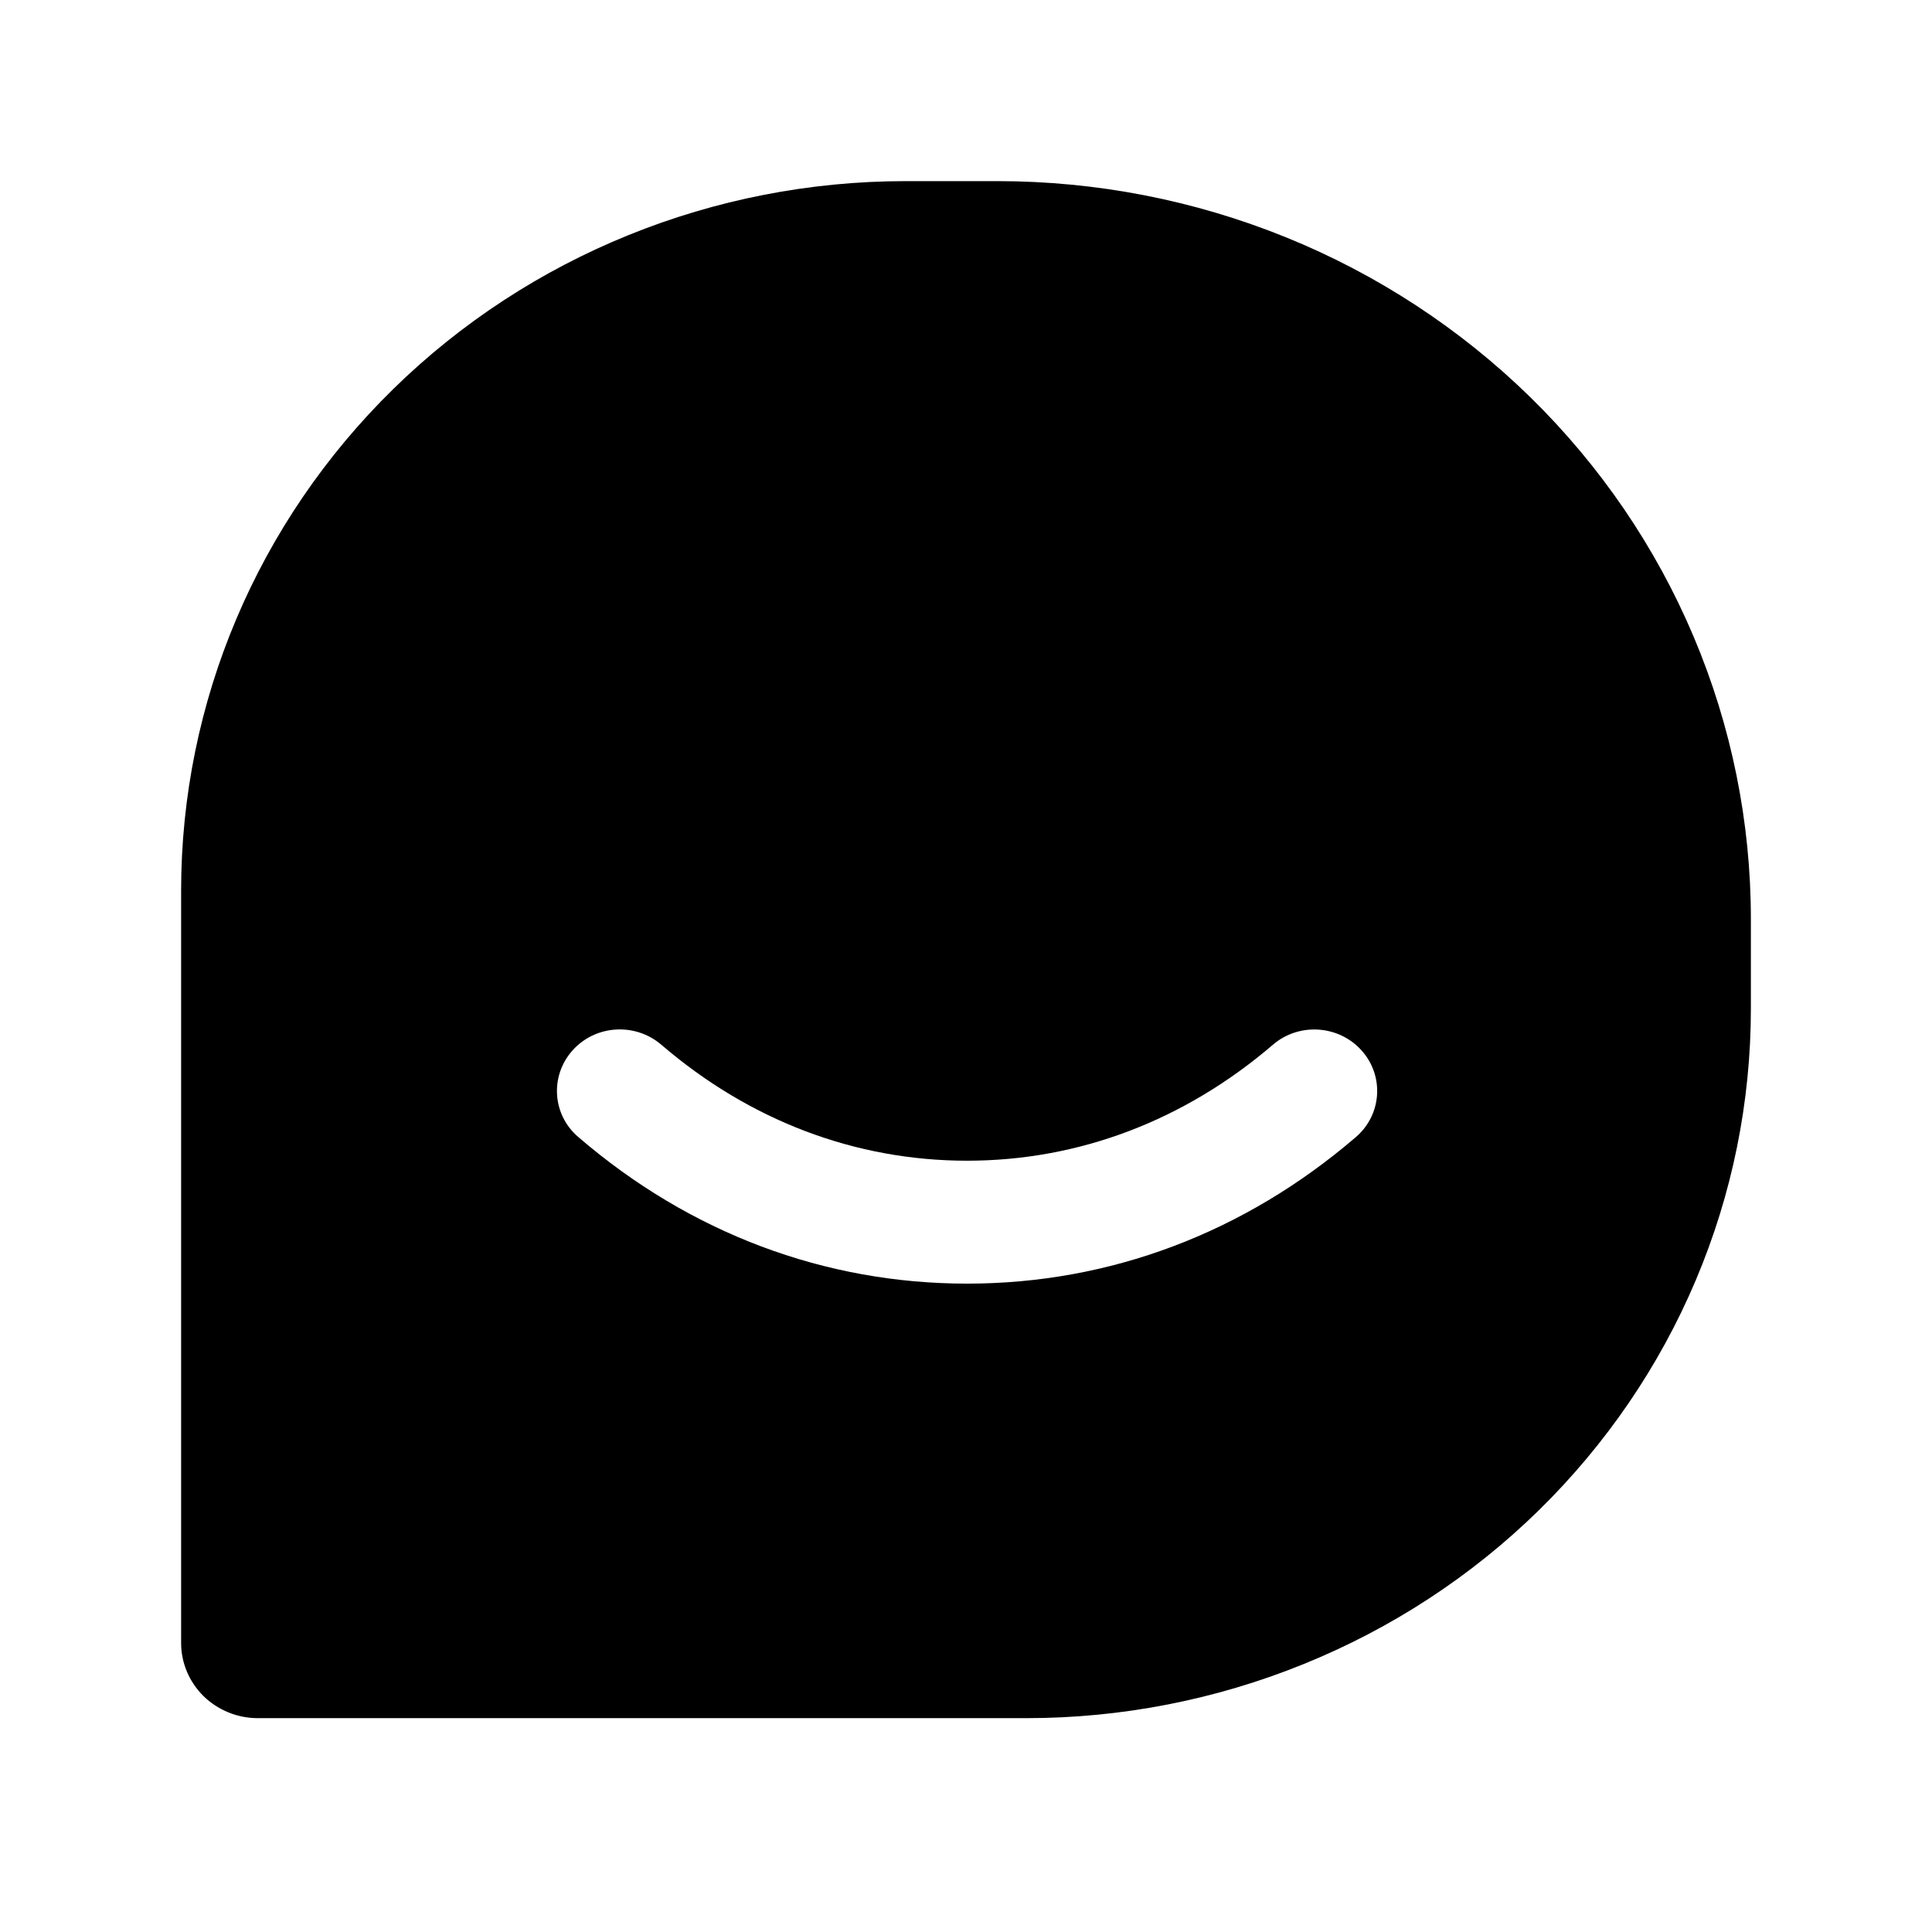
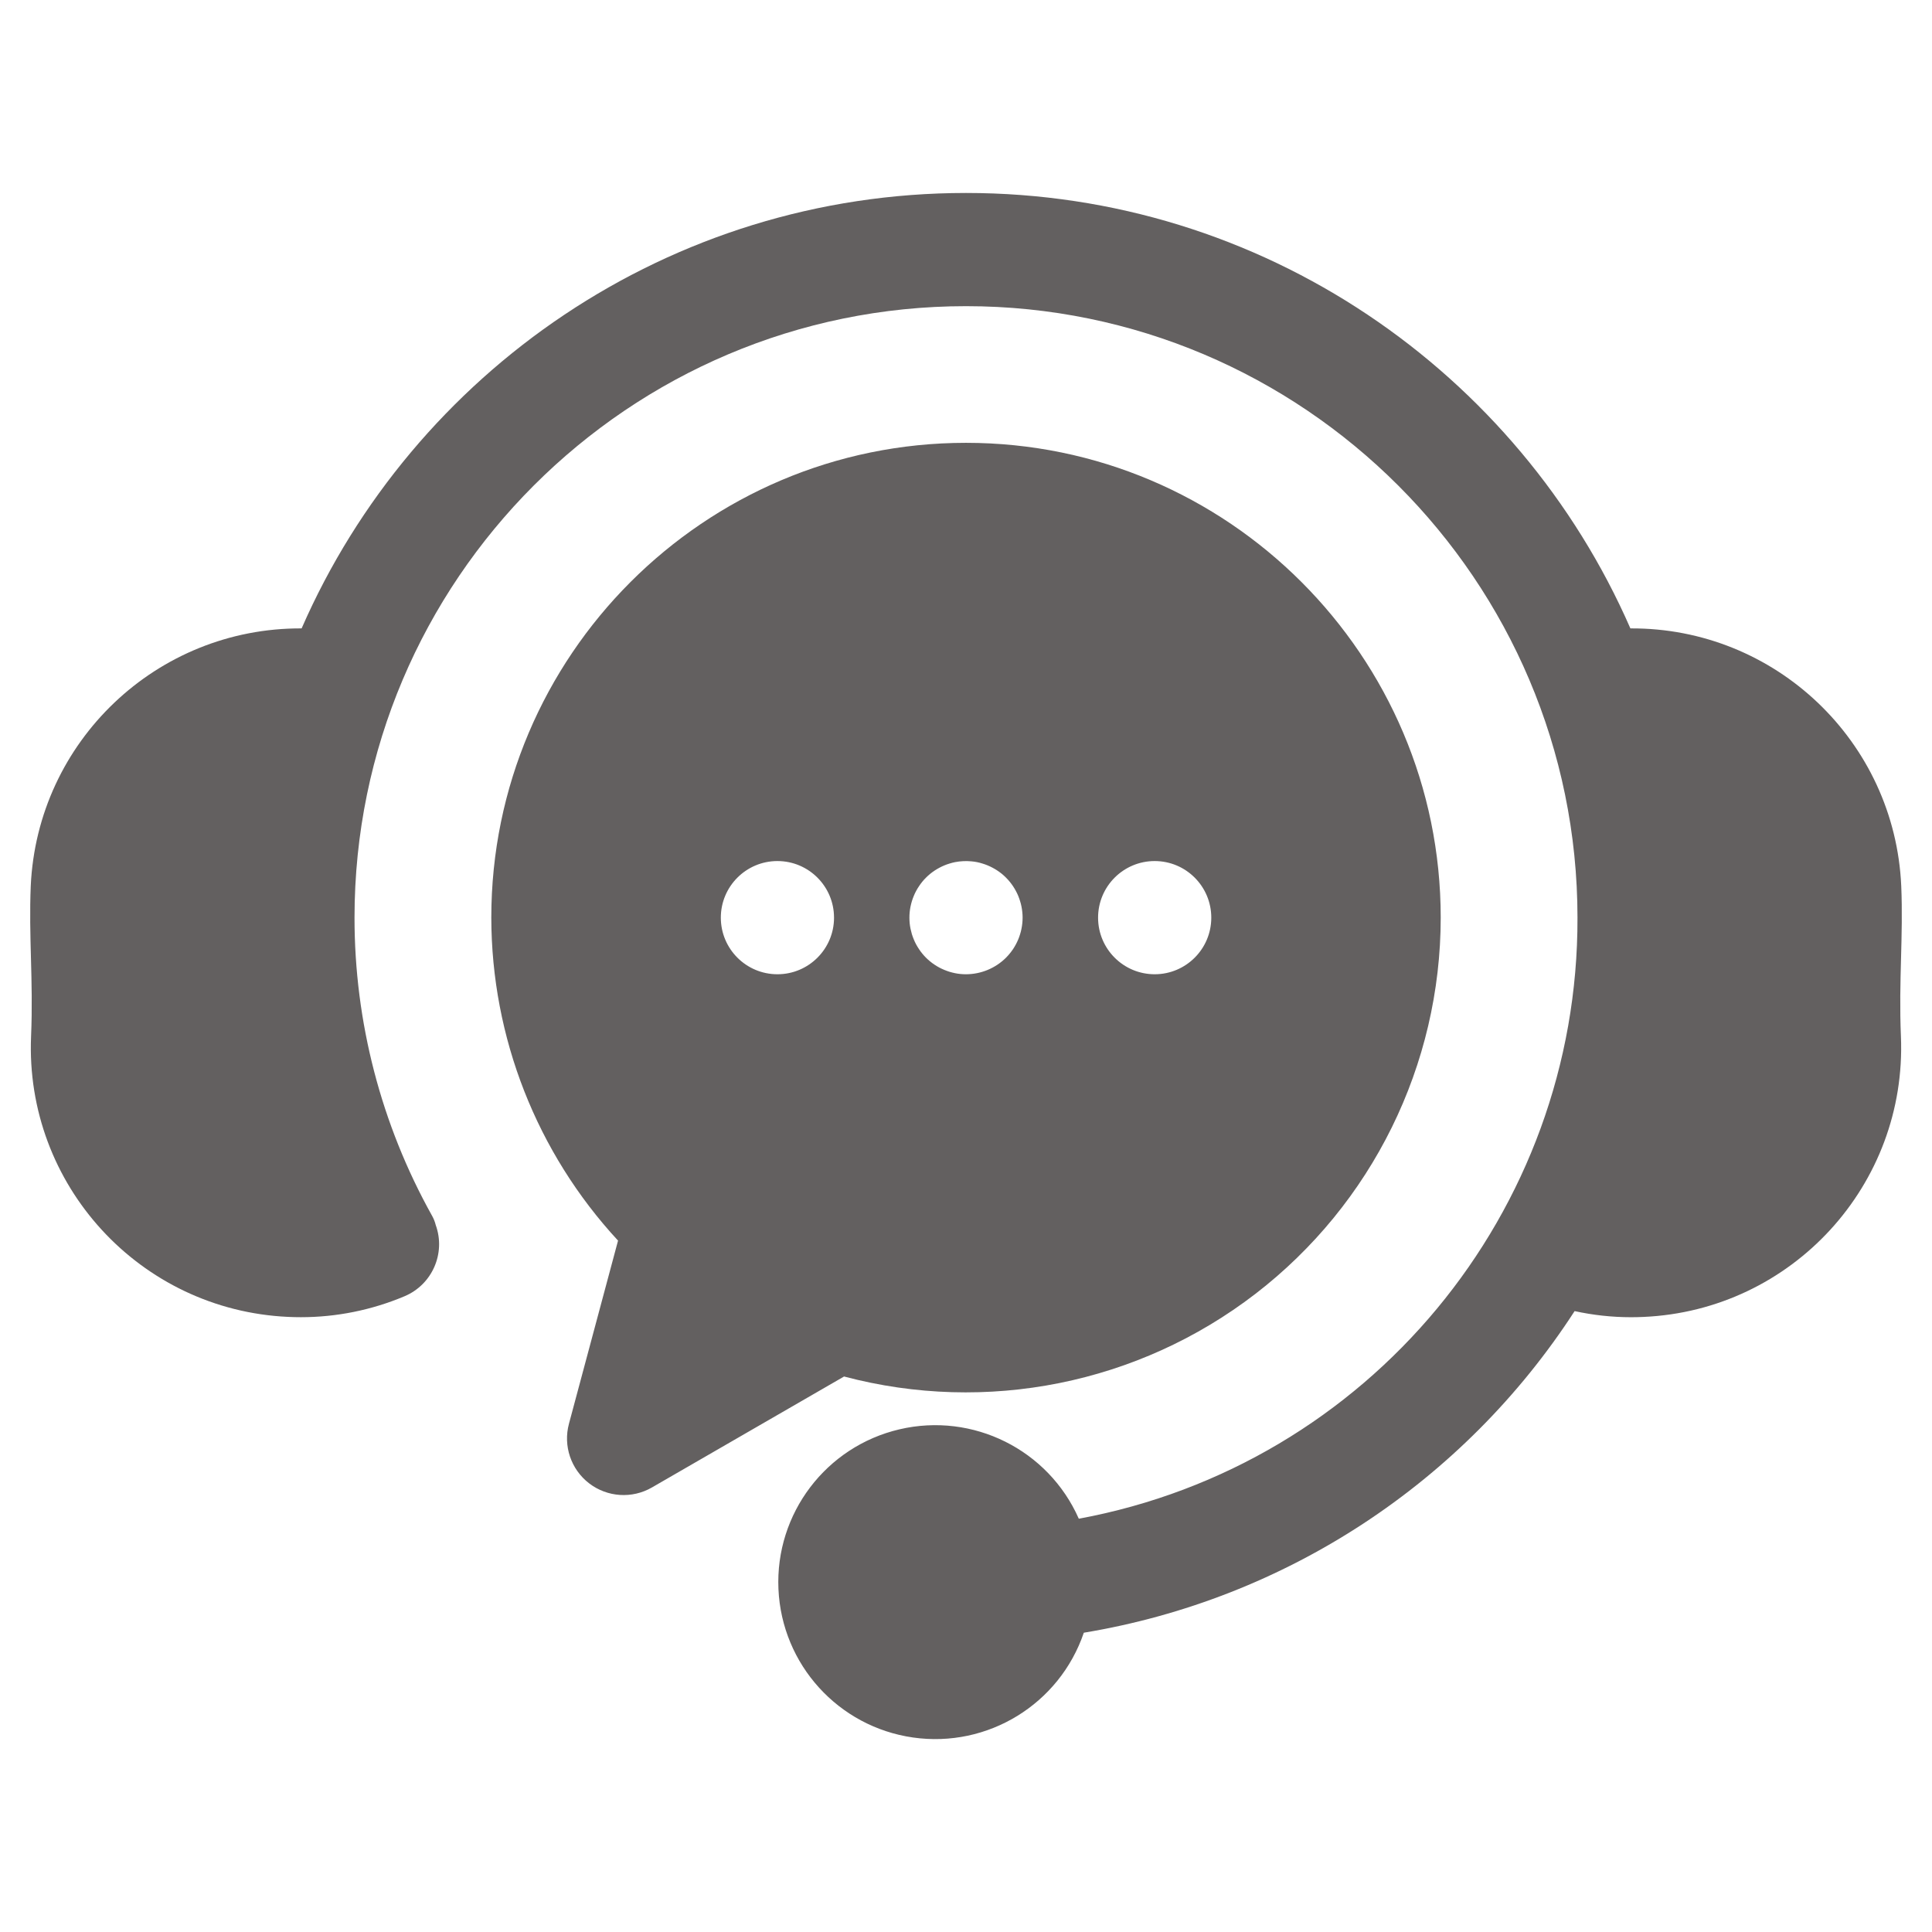
- <svg xmlns="http://www.w3.org/2000/svg" width="1em" height="1em" viewBox="0 0 32 32" fill="none" class="rd-navbar_btn_icon">
-   <path d="M28.051 10.543C27.424 9.059 26.504 7.712 25.347 6.579C24.19 5.447 22.812 4.543 21.296 3.929C19.783 3.316 18.161 3 16.52 3H15.002C11.819 3 8.767 4.237 6.515 6.442C4.264 8.647 3 11.633 3 14.749V27.216C3 27.544 3.135 27.86 3.372 28.094C3.611 28.326 3.933 28.458 4.269 28.458H17.001C18.577 28.458 20.137 28.153 21.593 27.562C23.049 26.972 24.372 26.108 25.487 25.016C26.6 23.924 27.484 22.631 28.087 21.205C28.691 19.78 29 18.25 29 16.707V15.22C29 13.614 28.678 12.025 28.051 10.543ZM22.456 18.835C20.605 20.424 18.379 21.261 16.018 21.261C13.657 21.261 11.429 20.424 9.581 18.835C9.146 18.466 9.105 17.822 9.482 17.399C9.861 16.974 10.517 16.933 10.951 17.302C12.415 18.56 14.167 19.225 16.018 19.225C17.869 19.225 19.619 18.56 21.086 17.302C21.517 16.933 22.175 16.977 22.552 17.399C22.932 17.822 22.887 18.466 22.456 18.835Z" fill="currentColor" />
+ <svg xmlns="http://www.w3.org/2000/svg" version="1.1" width="512" height="512" x="0" y="0" viewBox="0 0 512 512" style="enable-background:new 0 0 512 512" xml:space="preserve" class="">
+   <g>
+     <path d="M503.765 274.64a71.442 71.442 0 0 1-68.23 74.36q-1.658.077-3.31.077a70.061 70.061 0 0 1-14.935-1.621 192.414 192.414 0 0 1-130.067 85.23 41.593 41.593 0 1 1-1.328-30.209A161.532 161.532 0 0 0 418.05 243.188c0-89.355-72.695-162.05-162.05-162.05S93.95 153.833 93.95 243.188a162.016 162.016 0 0 0 20.513 78.934 9.831 9.831 0 0 1 1.017 2.544 14.96 14.96 0 0 1-8.321 18.873 70.639 70.639 0 0 1-27.412 5.531q-1.662 0-3.331-.077a71.434 71.434 0 0 1-68.181-74.36c.319-7.535.141-14.258-.033-20.759-.162-6.121-.331-12.451-.053-19.056a71.5 71.5 0 0 1 71.782-68.287C109.587 98.679 177.34 51.138 256 51.138s146.414 47.541 176.07 115.394a71.443 71.443 0 0 1 71.78 68.275c.279 6.615.111 12.944-.053 19.065-.172 6.502-.351 13.228-.032 20.768Zm-121.96-31.452a125.854 125.854 0 0 1-158.119 121.6l-50.921 29.407a15 15 0 0 1-21.99-16.873l13.014-48.548a126.293 126.293 0 0 1-33.589-85.586c0-69.388 56.431-125.834 125.8-125.834S381.805 173.8 381.805 243.188Zm-160.78 0a15 15 0 0 0-15-15H206a15 15 0 1 0 15.028 15Zm49.978 0a14.2 14.2 0 0 0-.08-1.47 14 14 0 0 0-.219-1.46 11.356 11.356 0 0 0-.361-1.42c-.139-.47-.309-.93-.489-1.39s-.4-.89-.63-1.32a14.425 14.425 0 0 0-.75-1.26 14.625 14.625 0 0 0-.881-1.19 12.625 12.625 0 0 0-.989-1.09c-.34-.35-.71-.68-1.09-1-.381-.3-.781-.6-1.191-.87a14.408 14.408 0 0 0-1.259-.75c-.431-.23-.88-.44-1.331-.63a13.277 13.277 0 0 0-1.379-.49 13.138 13.138 0 0 0-2.88-.58 15.38 15.38 0 0 0-4.4.21 14.206 14.206 0 0 0-1.429.37 13.131 13.131 0 0 0-1.38.49c-.45.19-.9.4-1.33.63s-.85.48-1.261.75a14.59 14.59 0 0 0-2.279 1.87 12.813 12.813 0 0 0-.991 1.09 14.486 14.486 0 0 0-.869 1.19 14.272 14.272 0 0 0-.76 1.26 13.431 13.431 0 0 0-.621 1.32 14.706 14.706 0 0 0-.5 1.39c-.139.46-.259.94-.359 1.42a14.279 14.279 0 0 0-.221 1.46c-.049.49-.07.98-.07 1.47s.021.99.07 1.48a14.517 14.517 0 0 0 .221 1.45c.1.48.22.96.359 1.43a14.524 14.524 0 0 0 .5 1.38 13.6 13.6 0 0 0 .621 1.33c.229.43.49.85.76 1.26a14.327 14.327 0 0 0 .869 1.18 14.682 14.682 0 0 0 .991 1.1c.35.34.71.68 1.1.99a12.8 12.8 0 0 0 1.179.87c.411.27.83.53 1.261.76a16.568 16.568 0 0 0 2.71 1.12c.469.14.949.26 1.429.36a14.293 14.293 0 0 0 2.93.29 15.089 15.089 0 0 0 10.6-4.39 16.227 16.227 0 0 0 1.87-2.28q.405-.615.75-1.26c.23-.43.44-.88.63-1.33s.35-.92.489-1.38a11.972 11.972 0 0 0 .361-1.43 14.224 14.224 0 0 0 .219-1.45 14.389 14.389 0 0 0 .077-1.482Zm50 0a15 15 0 0 0-15-15h-.029a15 15 0 1 0 15.029 15Z" fill="#636060" opacity="1" data-original="#000000" class="" />
+   </g>
</svg>
